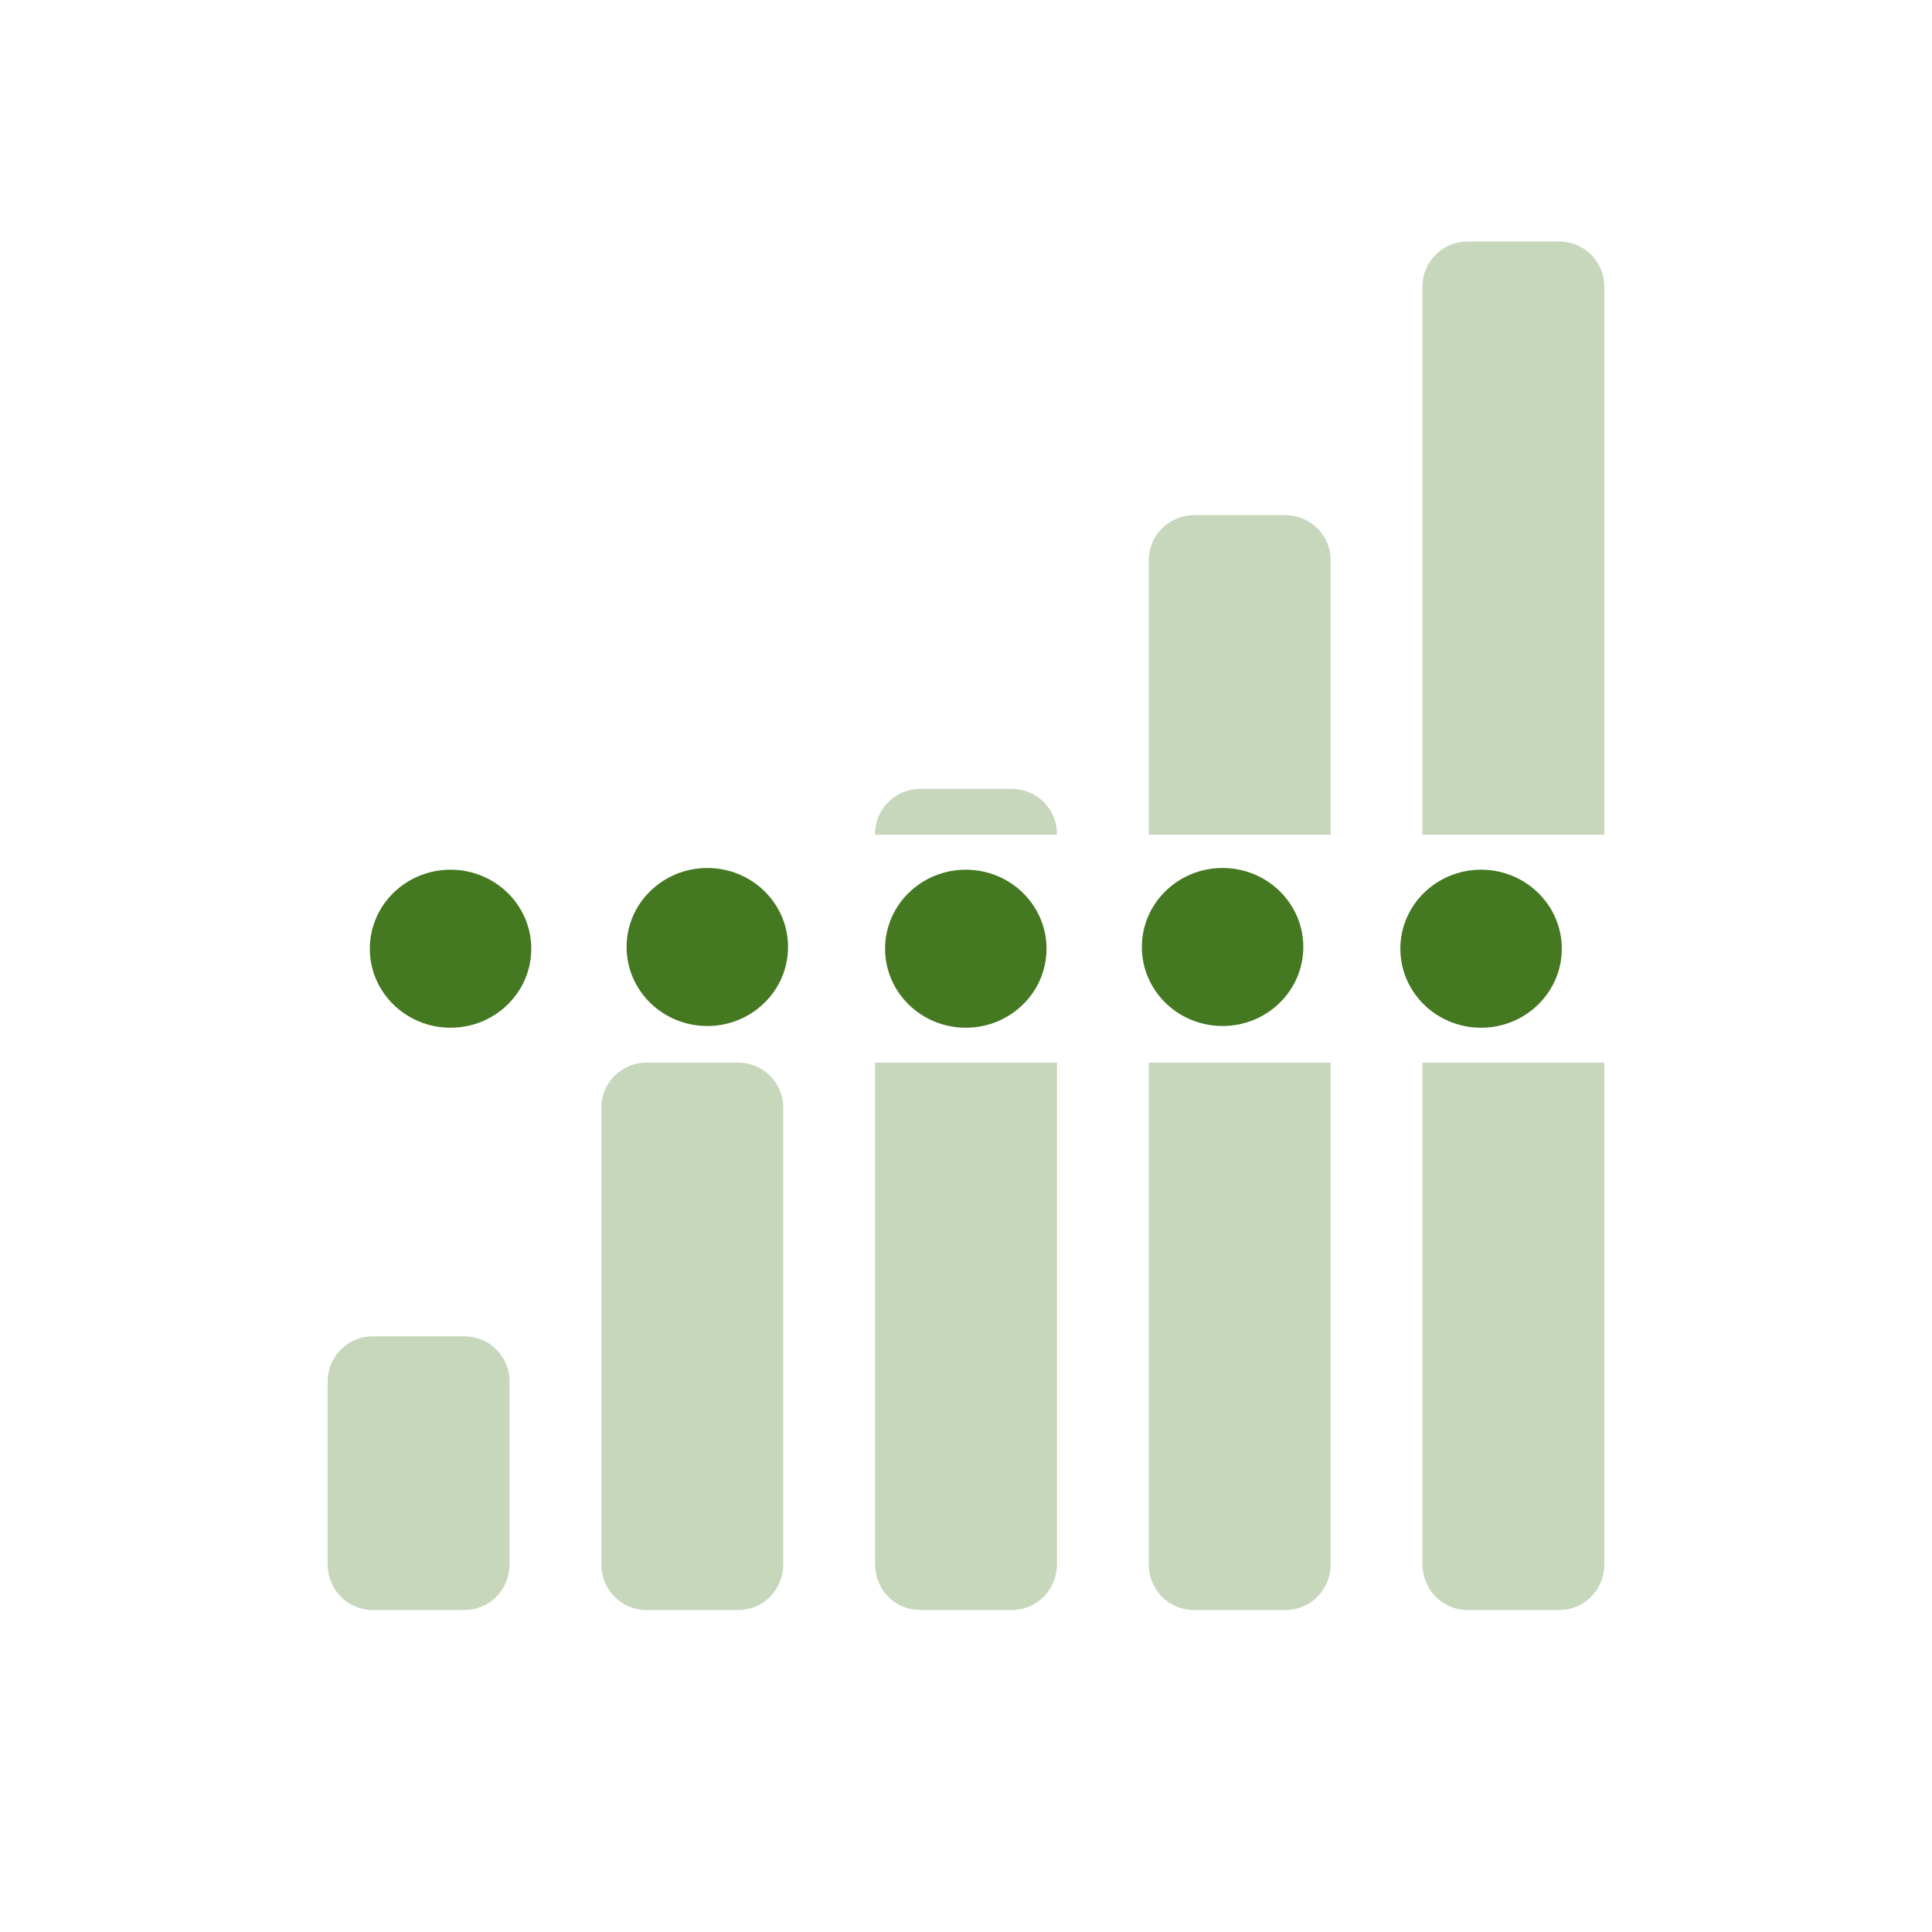
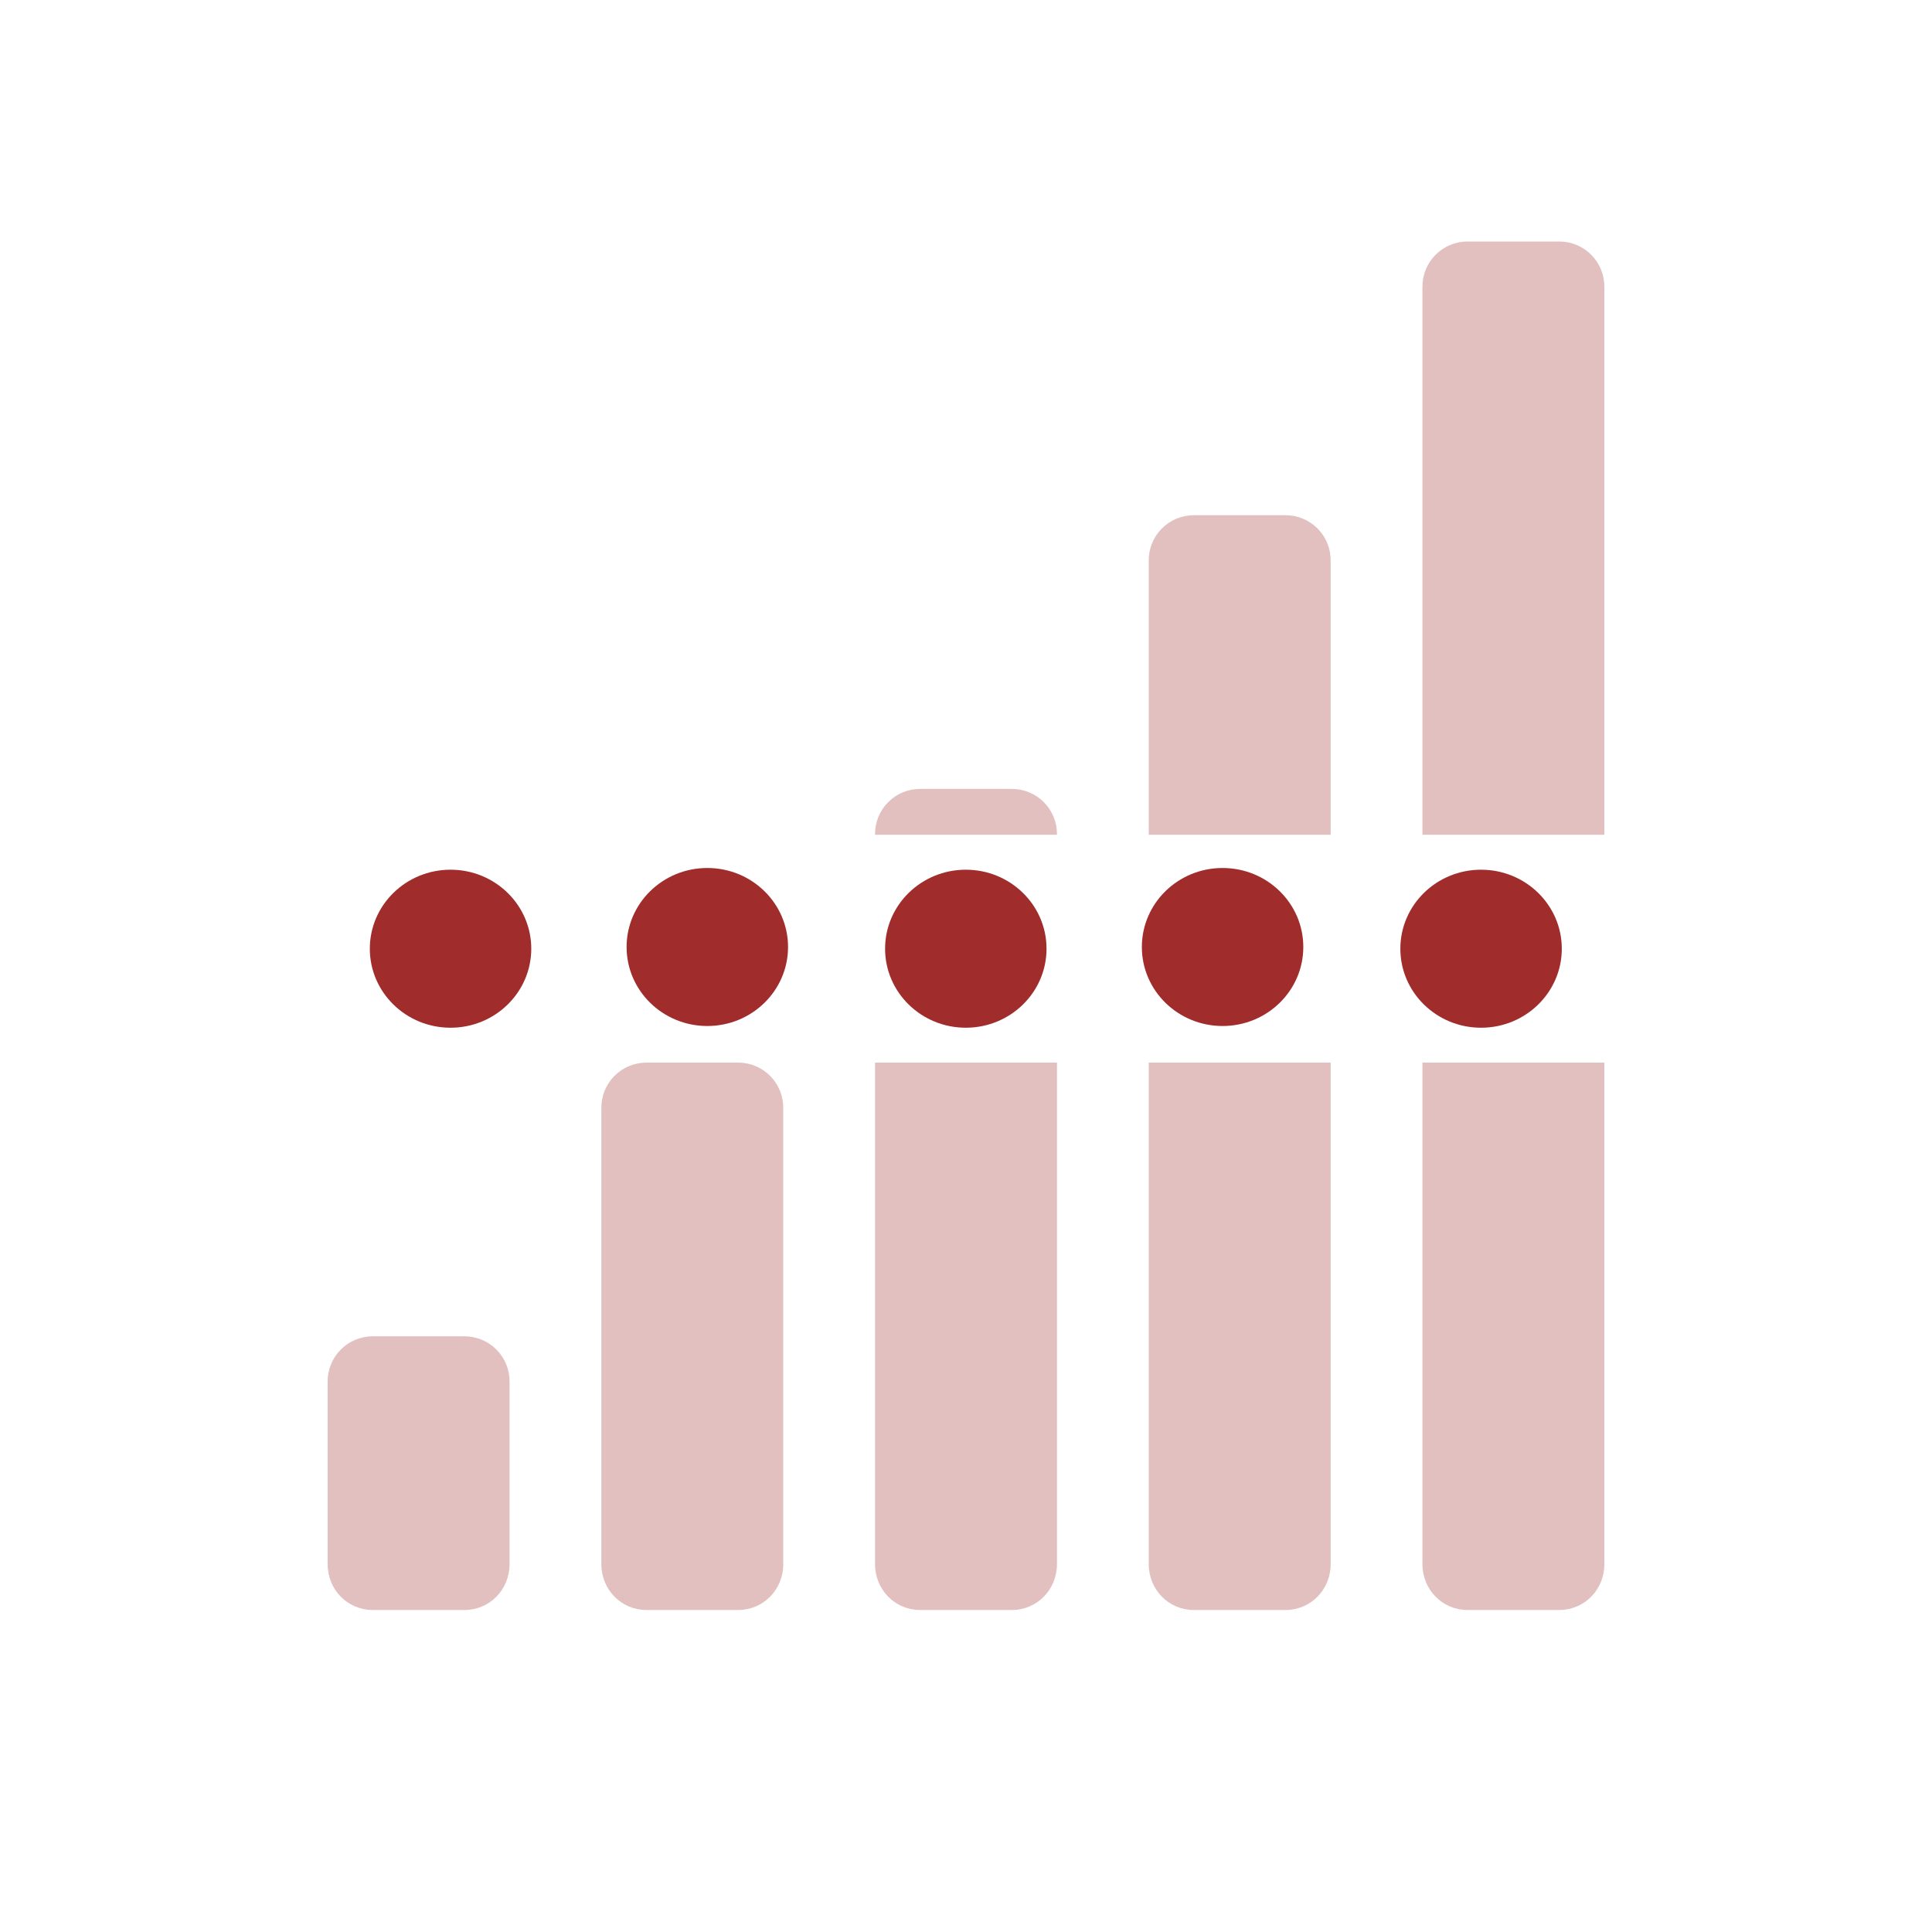
<svg xmlns="http://www.w3.org/2000/svg" height="24" width="24">
-   <g fill="#447821">
-     <path style="marker:none" d="M18.23 3a.56.56 0 0 0-.56.57v6.8h2.26v-6.8a.56.56 0 0 0-.56-.57h-1.14zm-3.4 3.4a.56.56 0 0 0-.56.57v3.4h2.26v-3.4a.56.56 0 0 0-.56-.57h-1.14zm-3.4 3.4a.56.56 0 0 0-.56.57h2.26a.56.56 0 0 0-.56-.57h-1.14zm-3.4 3.4a.56.56 0 0 0-.56.57v5.66c0 .32.25.57.56.57h1.14c.31 0 .56-.25.56-.57v-5.66a.56.56 0 0 0-.56-.57H8.03zm2.84 0v6.23c0 .32.25.57.56.57h1.14c.31 0 .56-.25.56-.57V13.2h-2.26zm3.4 0v6.23c0 .32.25.57.56.57h1.14c.31 0 .56-.25.56-.57V13.2h-2.26zm3.4 0v6.23c0 .32.25.57.56.57h1.14c.31 0 .56-.25.56-.57V13.2h-2.26zM4.63 16.6a.56.56 0 0 0-.56.57v2.26c0 .32.25.57.56.57h1.14c.31 0 .56-.25.56-.57v-2.26a.56.56 0 0 0-.56-.57H4.63z" color="#bebebe" overflow="visible" fill-opacity=".3" stroke-width="1.13" />
+   <g fill="#a02c2c">
+     <path style="marker:none" d="M18.23 3a.56.56 0 0 0-.56.57v6.8h2.26v-6.8a.56.56 0 0 0-.56-.57zm-3.4 3.4a.56.56 0 0 0-.56.57v3.4h2.26v-3.4a.56.56 0 0 0-.56-.57zm-3.4 3.4a.56.56 0 0 0-.56.57h2.26a.56.56 0 0 0-.56-.57zm-3.4 3.4a.56.56 0 0 0-.56.57v5.66c0 .32.25.57.56.57h1.14c.31 0 .56-.25.56-.57v-5.66a.56.56 0 0 0-.56-.57zm2.84 0v6.23c0 .32.25.57.56.57h1.14c.31 0 .56-.25.56-.57V13.2zm3.4 0v6.23c0 .32.25.57.56.57h1.14c.31 0 .56-.25.56-.57V13.2zm3.4 0v6.23c0 .32.25.57.56.57h1.14c.31 0 .56-.25.56-.57V13.2zM4.63 16.6a.56.56 0 0 0-.56.57v2.26c0 .32.25.57.56.57h1.14c.31 0 .56-.25.56-.57v-2.26a.56.56 0 0 0-.56-.57z" overflow="visible" color="#bebebe" fill-opacity=".3" stroke-width="1.13" />
    <g transform="translate(-.9 1.48) scale(1.0668)">
      <ellipse ry=".92" rx=".94" cy="9.66" cx="6.09" />
      <ellipse ry=".92" rx=".94" cy="9.64" cx="9.08" />
      <ellipse ry=".92" rx=".94" cy="9.66" cx="12.09" />
      <ellipse ry=".92" rx=".94" cy="9.64" cx="15.08" />
      <ellipse ry=".92" rx=".94" cy="9.66" cx="18.09" />
    </g>
  </g>
</svg>
